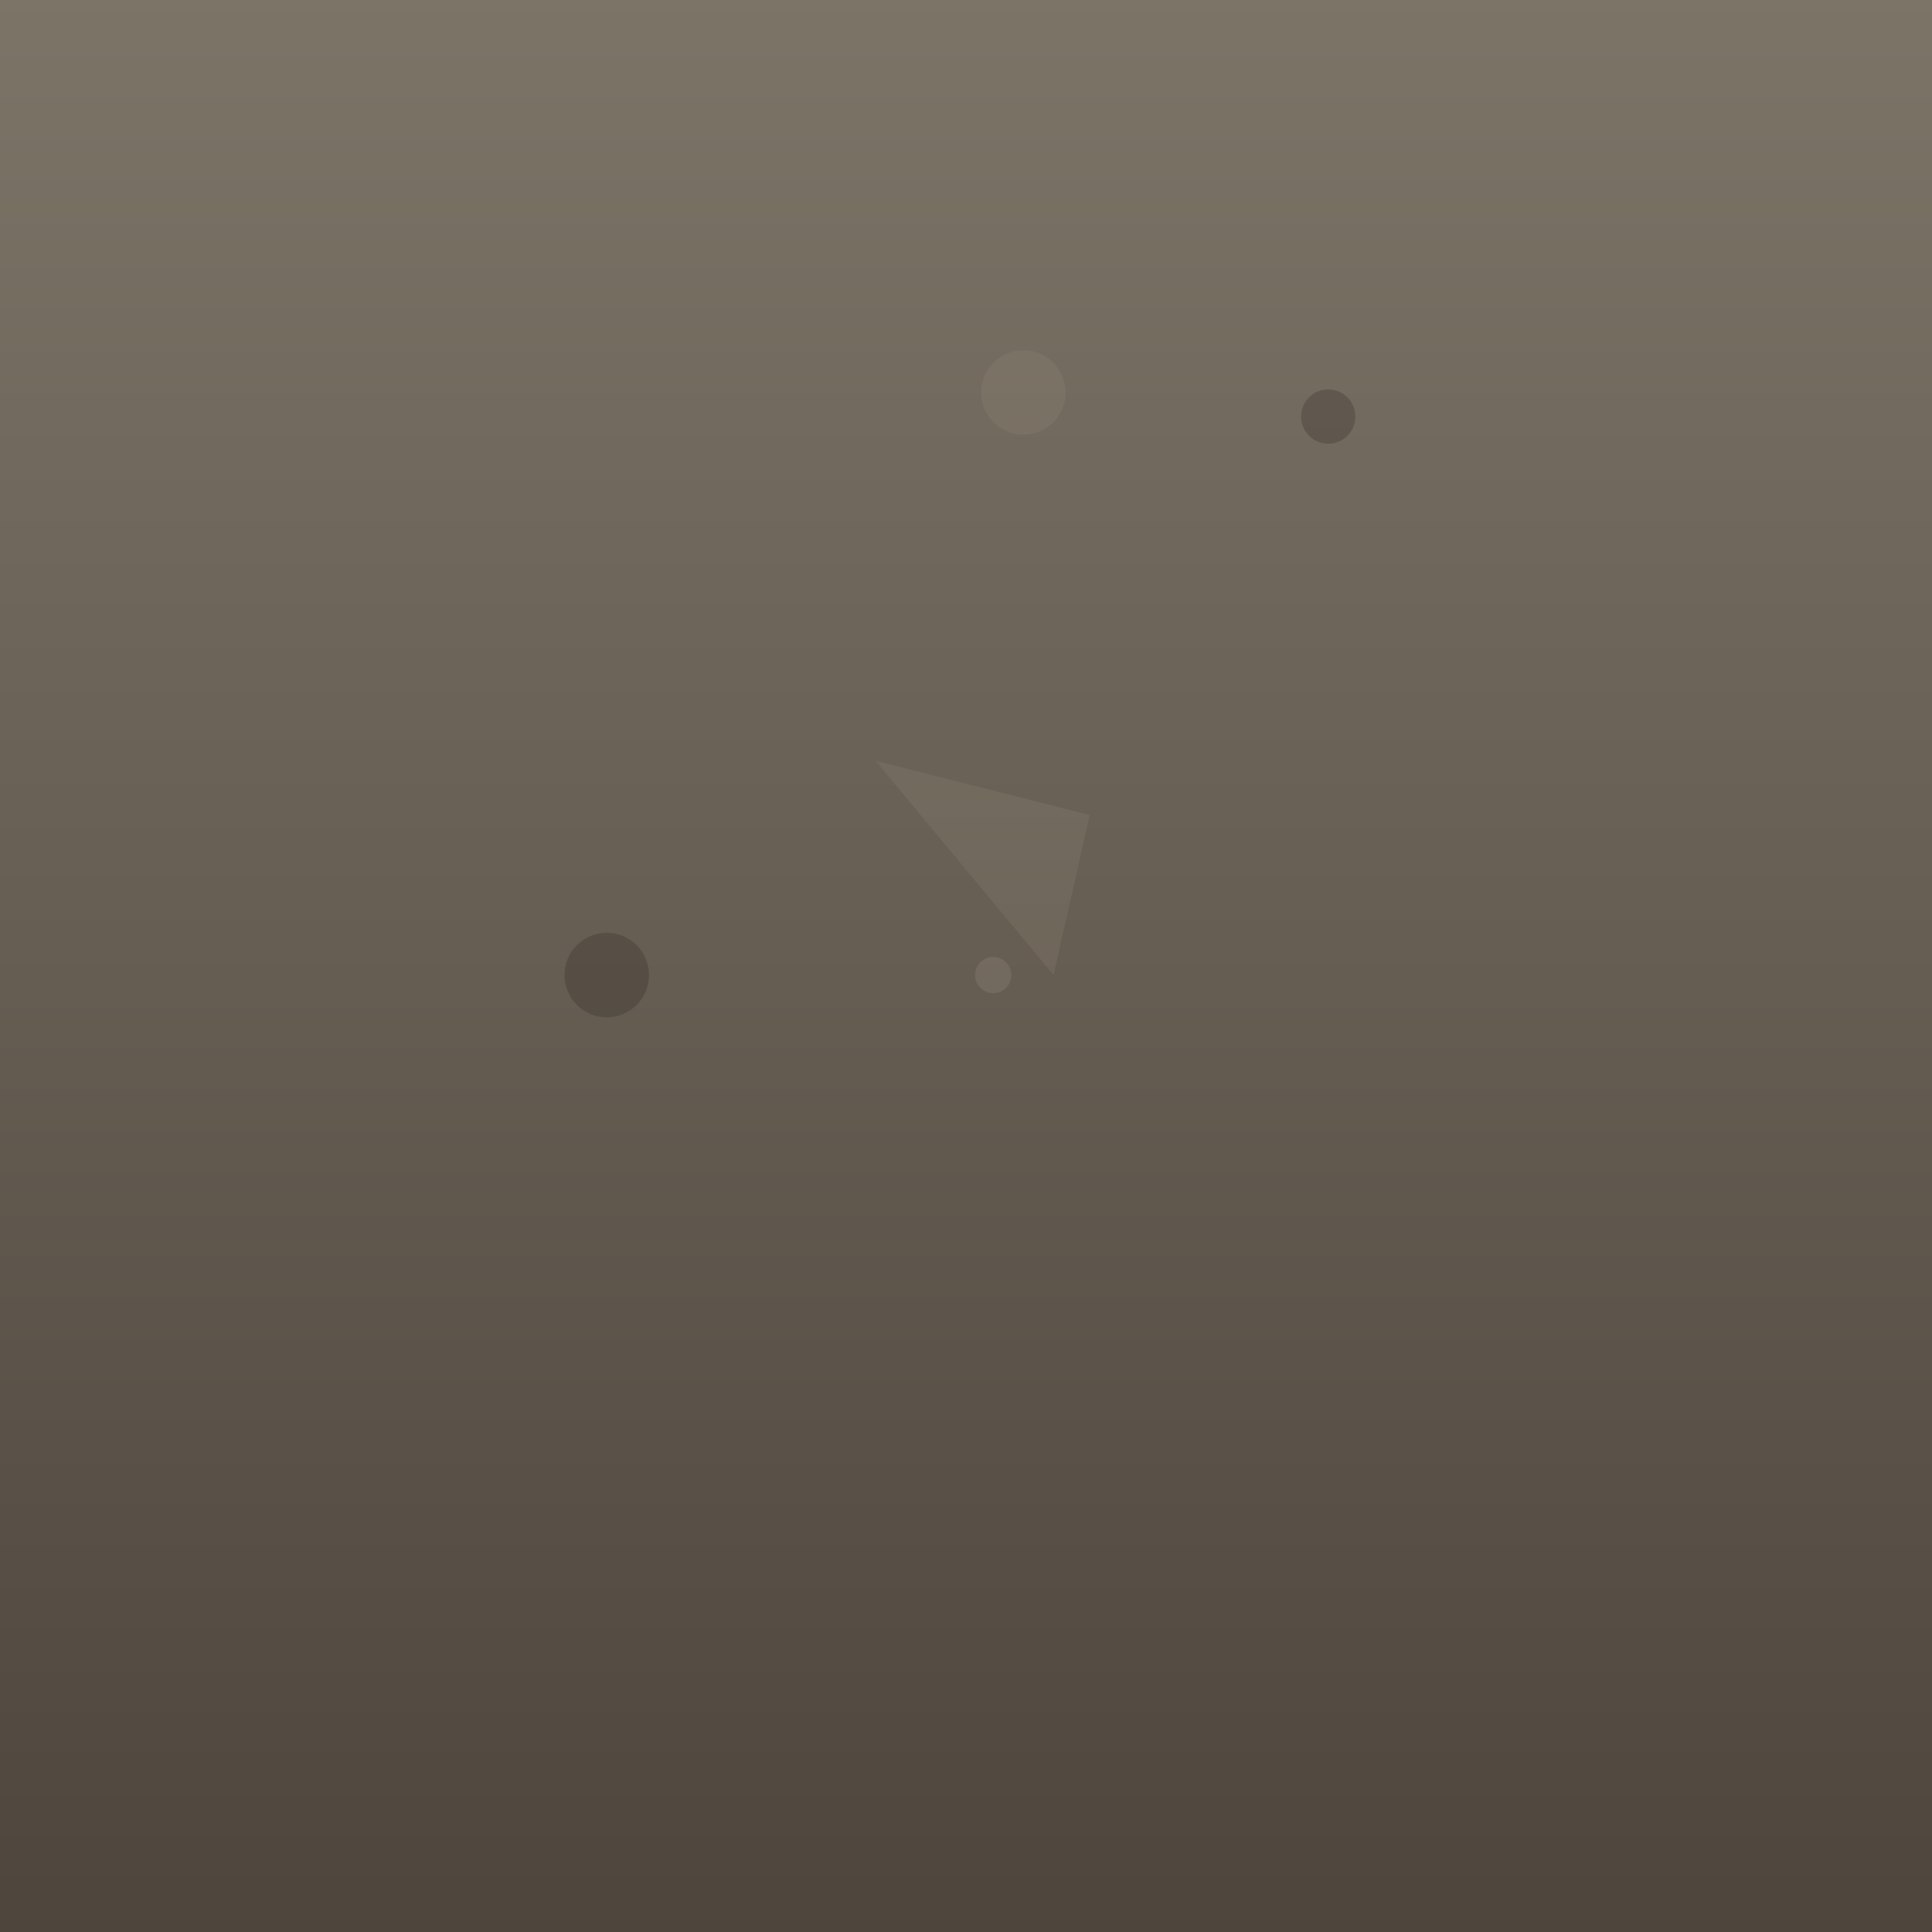
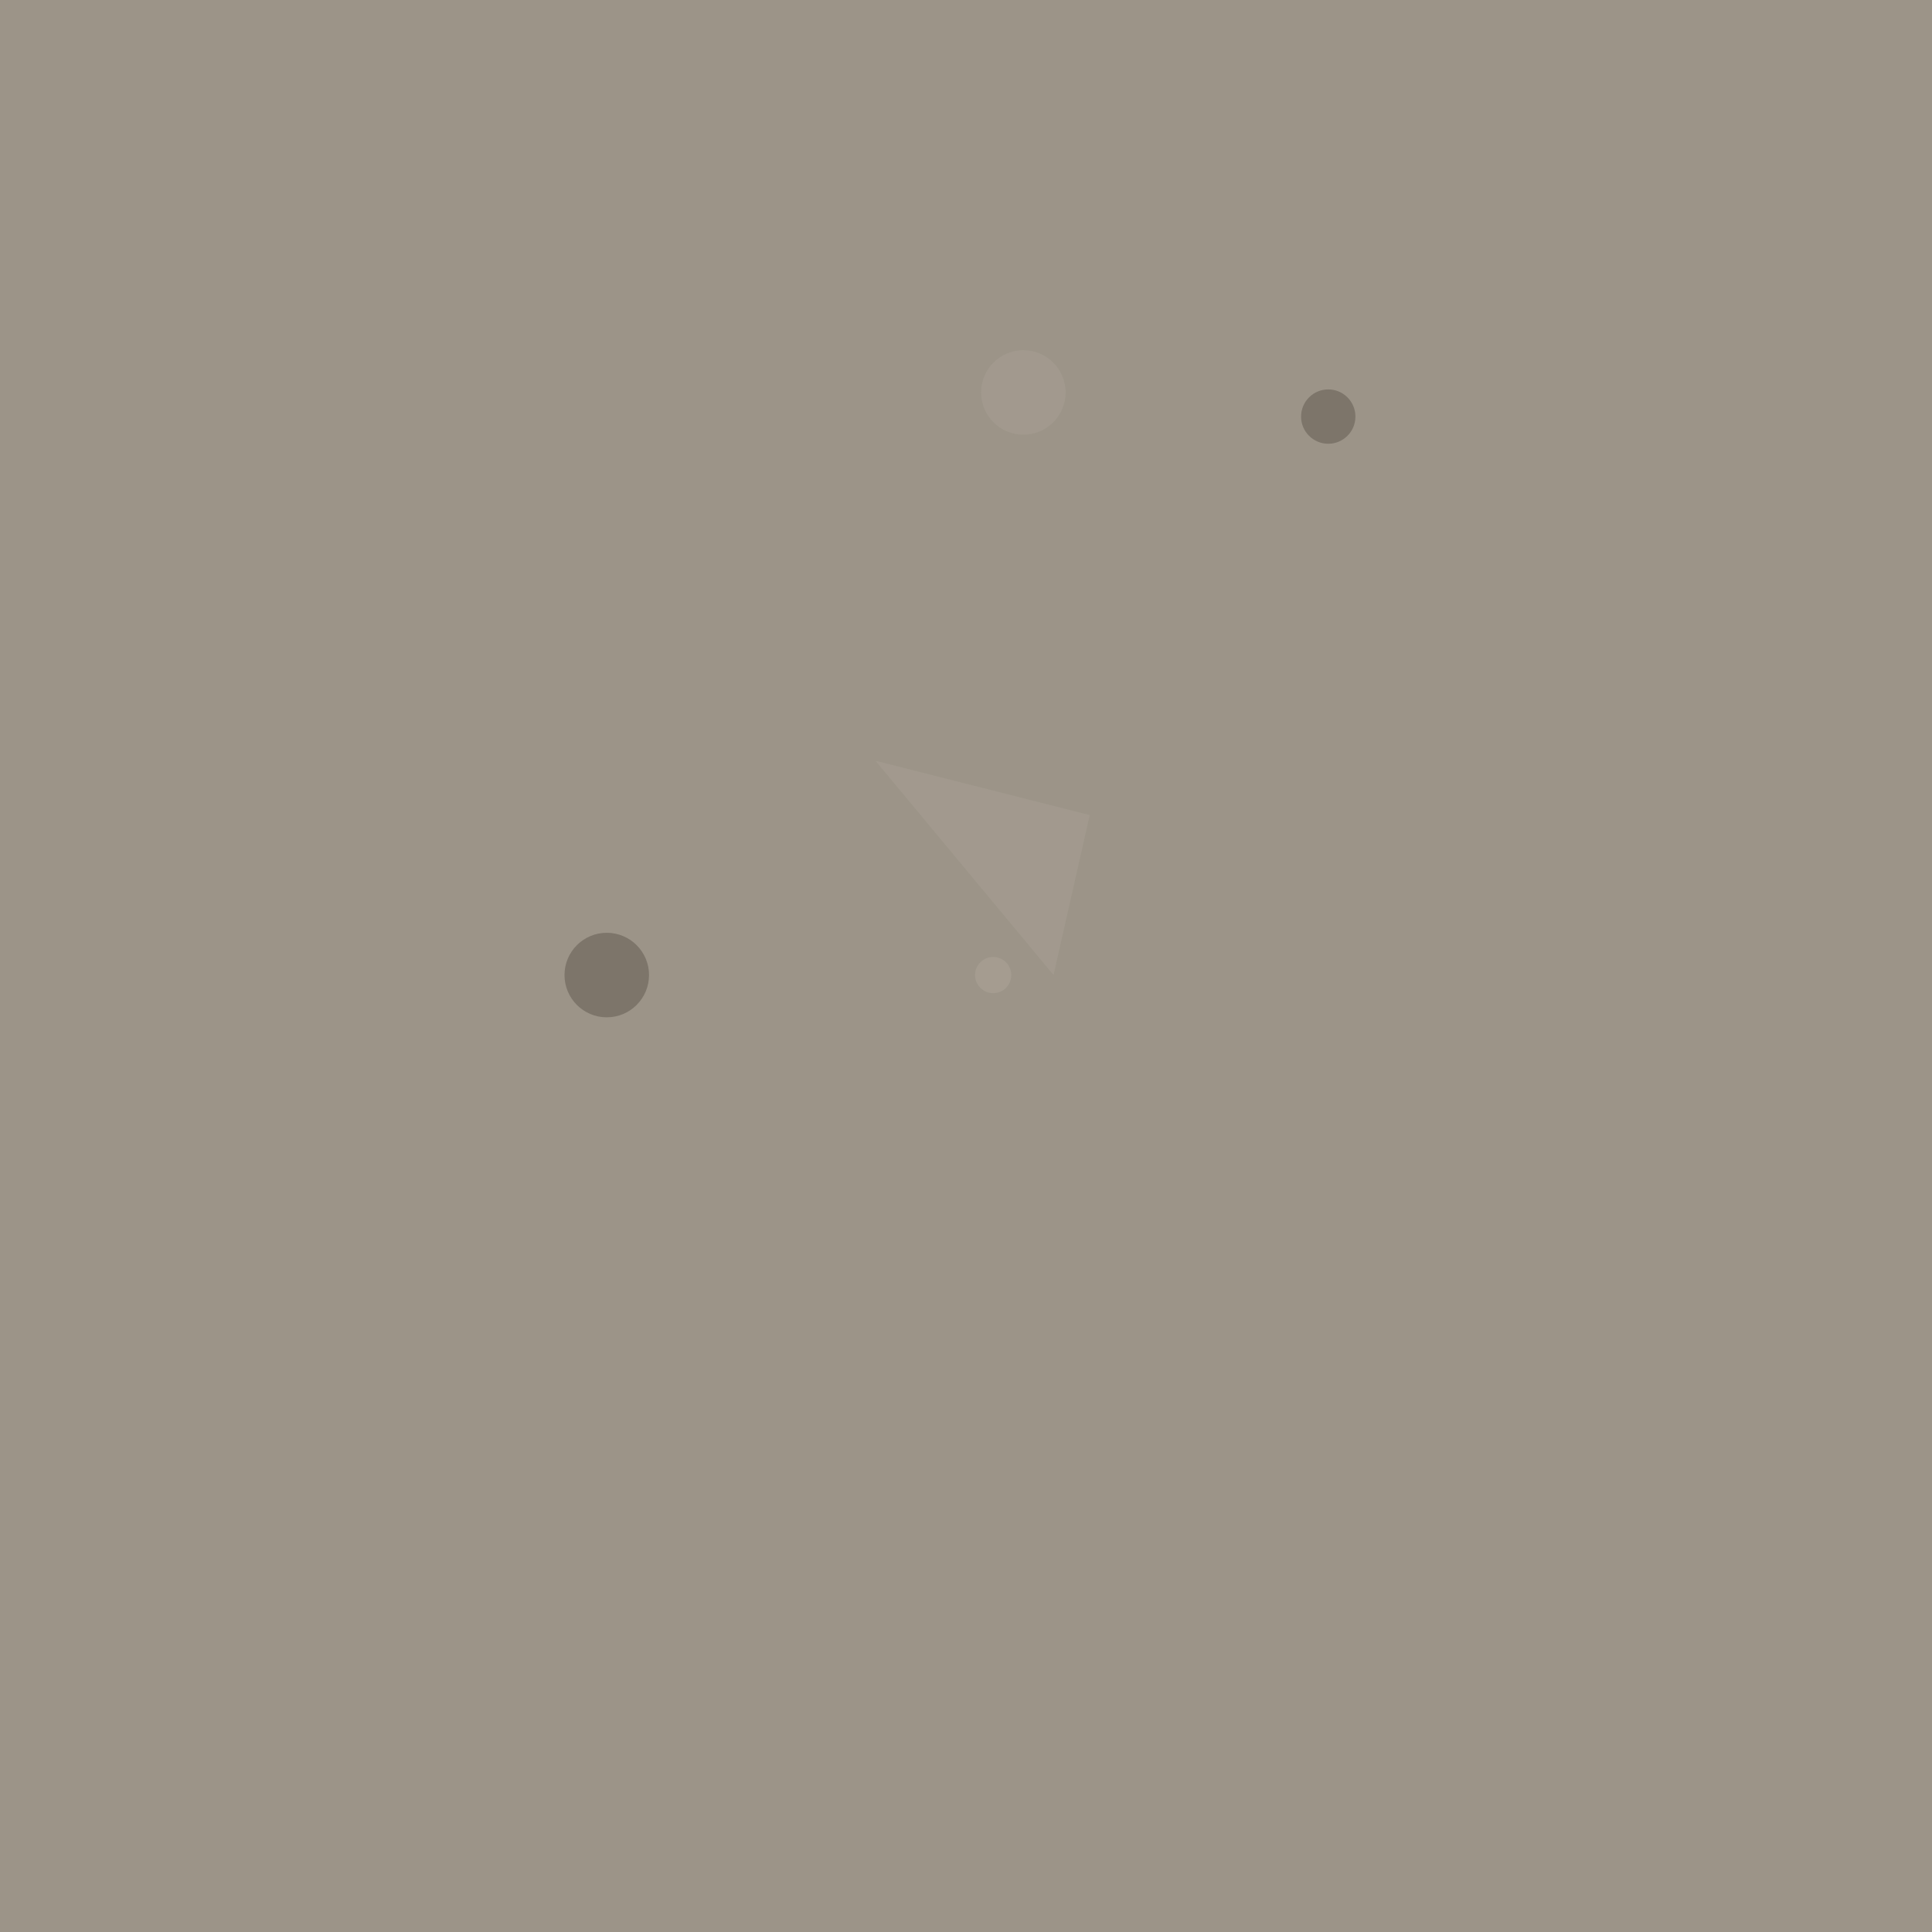
<svg xmlns="http://www.w3.org/2000/svg" viewBox="0 0 64 64">
  <defs>
    <linearGradient id="wg" x1="0" y1="0" x2="0" y2="1">
-       <stop offset="0" stop-color="#7d7468" />
-       <stop offset="1" stop-color="#4e463d" />
+       <stop offset="0" stop-color="#9c9488" />
+       <stop offset="1" stop-color="#9c9488" />
    </linearGradient>
  </defs>
  <g>
    <rect x="0" y="0" width="64" height="64" fill="url(#wg)" />
-     <polygon points="29,25.2 36.1,27 34.9,32.3" fill="#948a7b" opacity="0.2" />
-     <circle cx="33.9" cy="13" r="1.4" fill="#948a7b" opacity="0.2" />
-     <circle cx="20.1" cy="32.3" r="1.4" fill="#332c25" opacity="0.3" />
-     <circle cx="32.9" cy="32.3" r="0.6" fill="#948a7b" opacity="0.3" />
-     <circle cx="44" cy="13.8" r="0.9" fill="#332c25" opacity="0.3" />
+     <polygon points="29,25.2 36.1,27 34.9,32.3" fill="#b7b0a4" opacity="0.2" />
+     <circle cx="33.9" cy="13" r="1.4" fill="#b7b0a4" opacity="0.2" />
+     <circle cx="20.1" cy="32.3" r="1.4" fill="#322c24" opacity="0.3" />
+     <circle cx="32.9" cy="32.3" r="0.6" fill="#b7b0a4" opacity="0.3" />
+     <circle cx="44" cy="13.8" r="0.9" fill="#322c24" opacity="0.3" />
  </g>
</svg>
